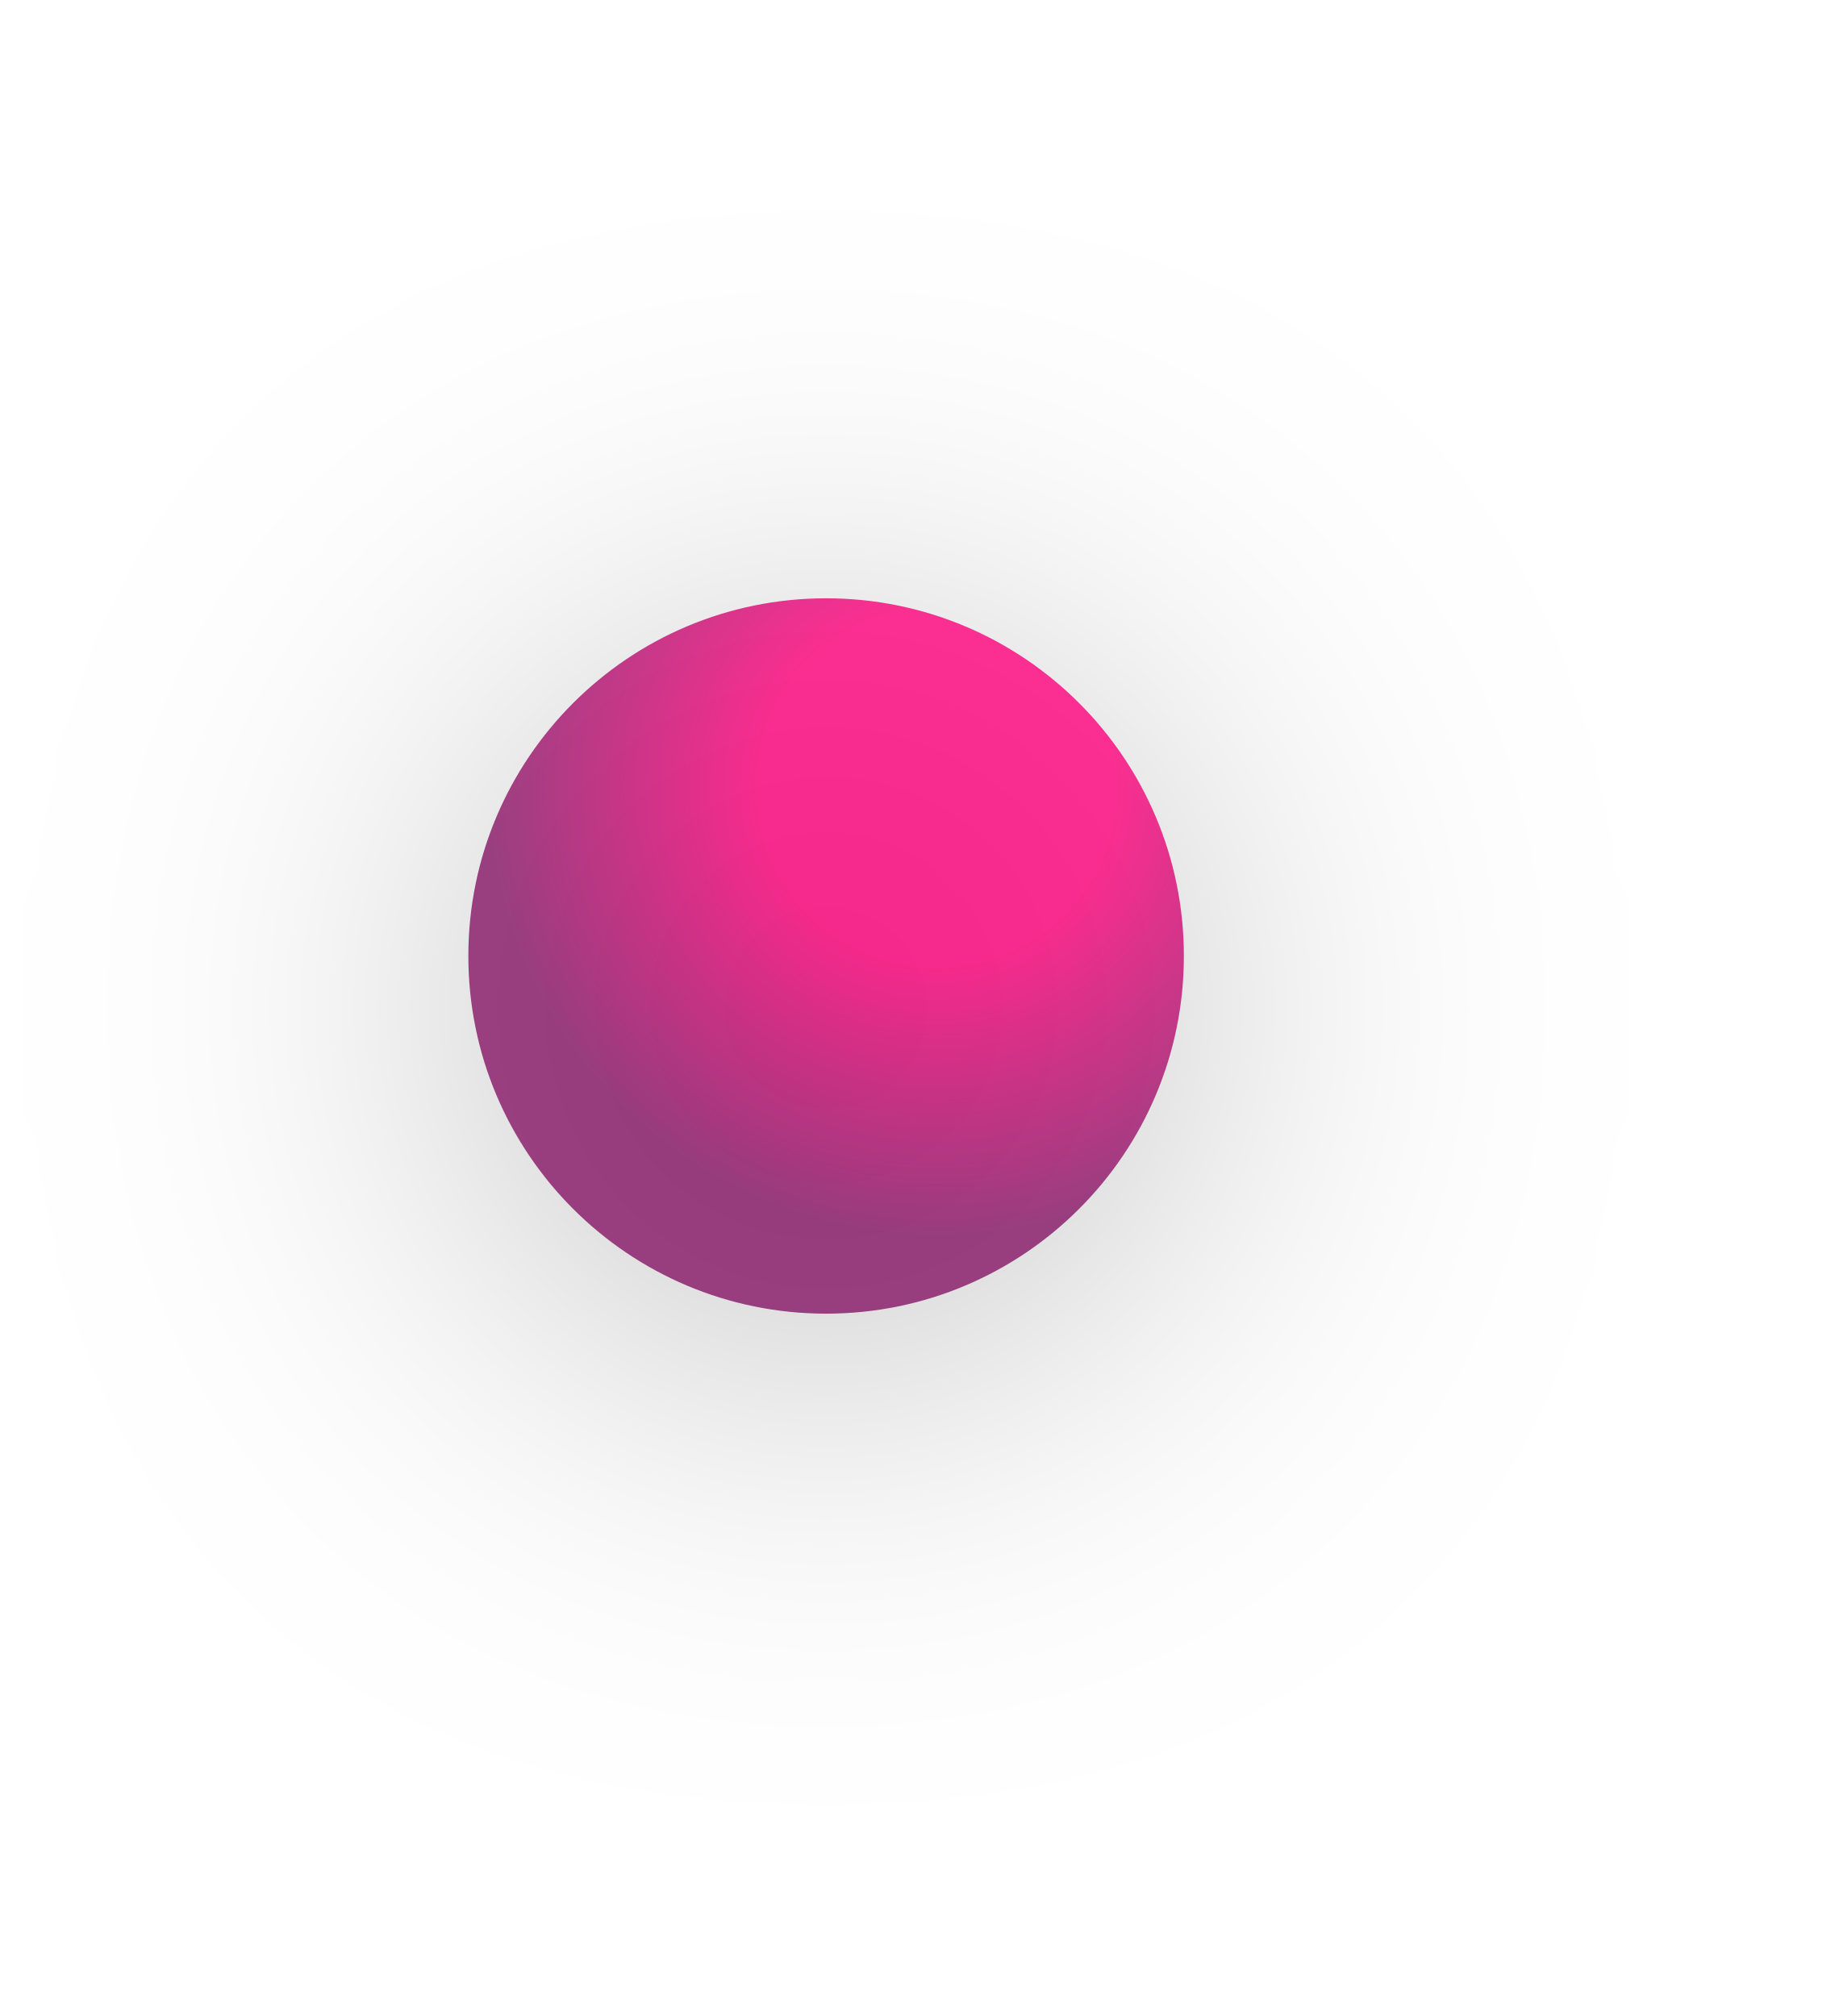
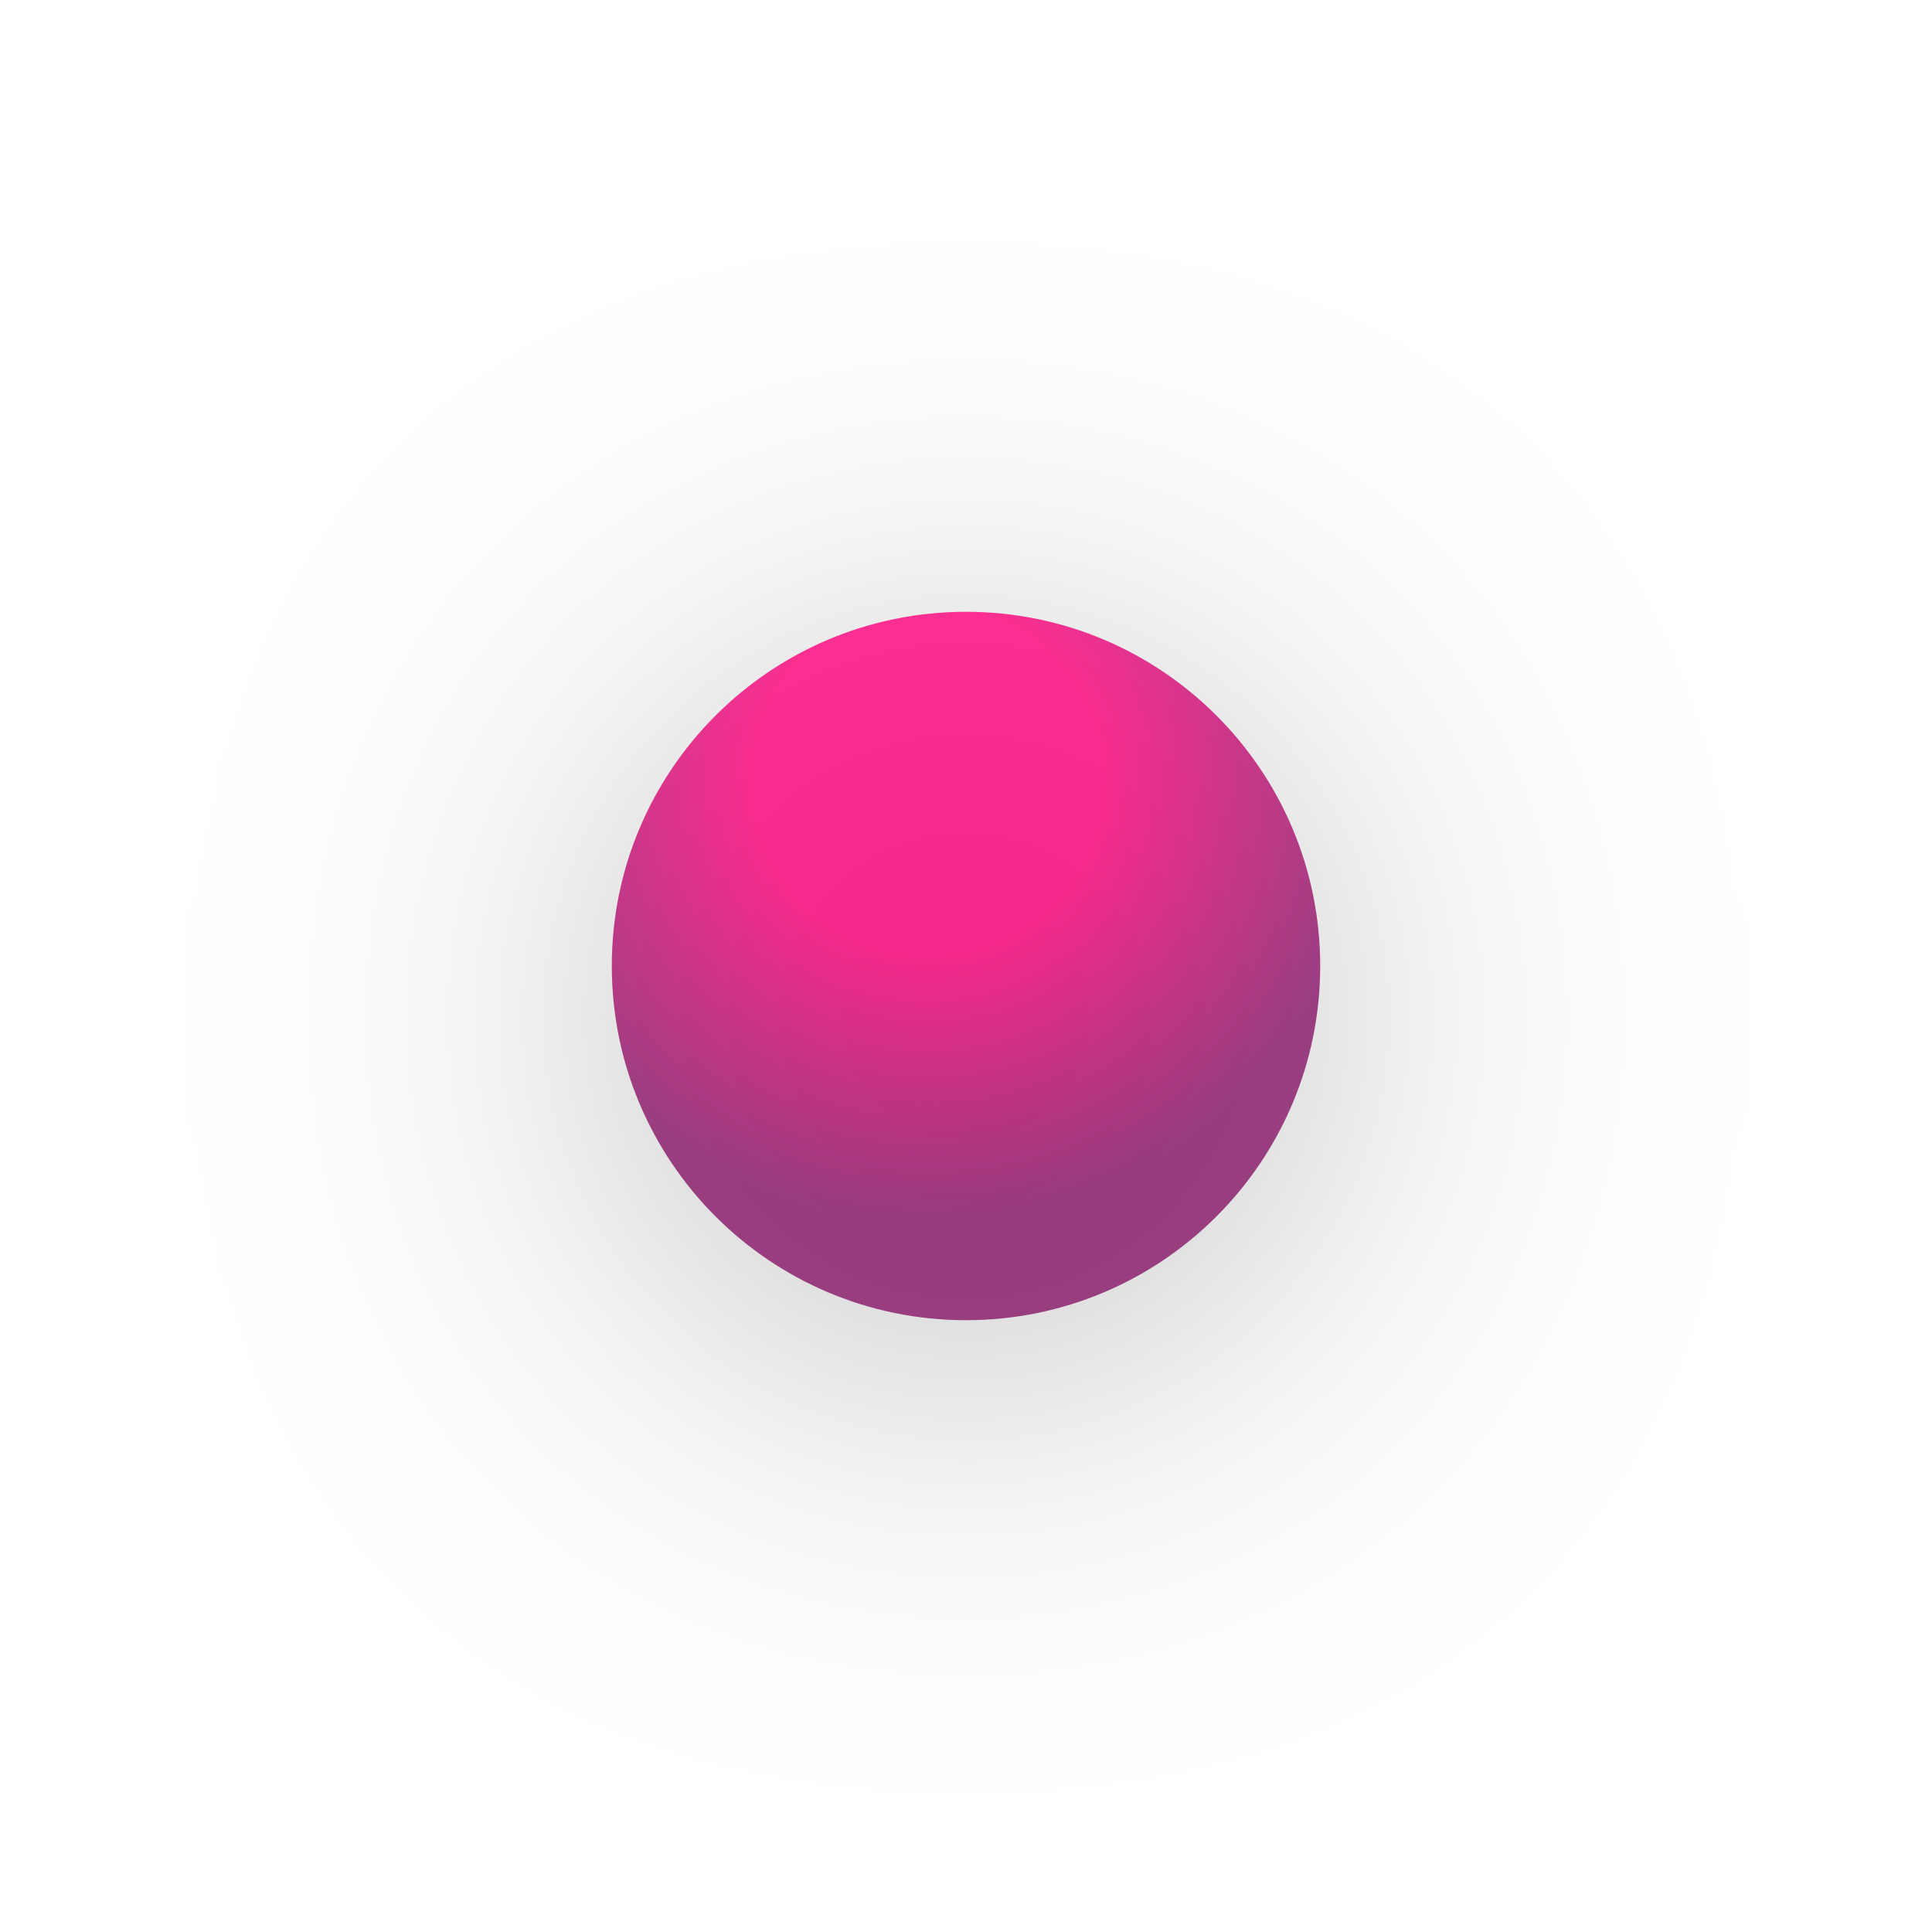
- <svg xmlns="http://www.w3.org/2000/svg" width="141" height="155" viewBox="0 0 141 155" fill="none">
+ <svg xmlns="http://www.w3.org/2000/svg" width="150" height="150" viewBox="0 0 150 150" fill="none">
  <g filter="url(#filter0_d_98_90)">
-     <circle cx="63.5" cy="73.5" r="27.5" fill="url(#paint0_radial_98_90)" fill-opacity="0.8" />
+     <circle cx="75" cy="75" r="27.5" fill="url(#paint0_radial_98_90)" fill-opacity="0.8" />
  </g>
  <defs>
-     <filter id="filter0_d_98_90" x="-14" y="0" width="155" height="155" filterUnits="userSpaceOnUse" color-interpolation-filters="sRGB">
+     <filter id="filter0_d_98_90" x="-14" y="0" width="150" height="150" filterUnits="userSpaceOnUse" color-interpolation-filters="sRGB">
      <feFlood flood-opacity="0" result="BackgroundImageFix" />
      <feColorMatrix in="SourceAlpha" type="matrix" values="0 0 0 0 0 0 0 0 0 0 0 0 0 0 0 0 0 0 127 0" result="hardAlpha" />
      <feOffset dy="4" />
      <feGaussianBlur stdDeviation="25" />
      <feColorMatrix type="matrix" values="0 0 0 0 0 0 0 0 0 0 0 0 0 0 0 0 0 0 0.25 0" />
      <feBlend mode="normal" in2="BackgroundImageFix" result="effect1_dropShadow_98_90" />
      <feBlend mode="normal" in="SourceGraphic" in2="effect1_dropShadow_98_90" result="shape" />
    </filter>
    <radialGradient id="paint0_radial_98_90" cx="0" cy="0" r="1" gradientUnits="userSpaceOnUse" gradientTransform="translate(72.0161 60.5484) rotate(117.359) scale(34.3594)">
      <stop offset="0.396" stop-color="#FF007A" />
      <stop offset="1" stop-color="#861566" />
    </radialGradient>
  </defs>
</svg>
